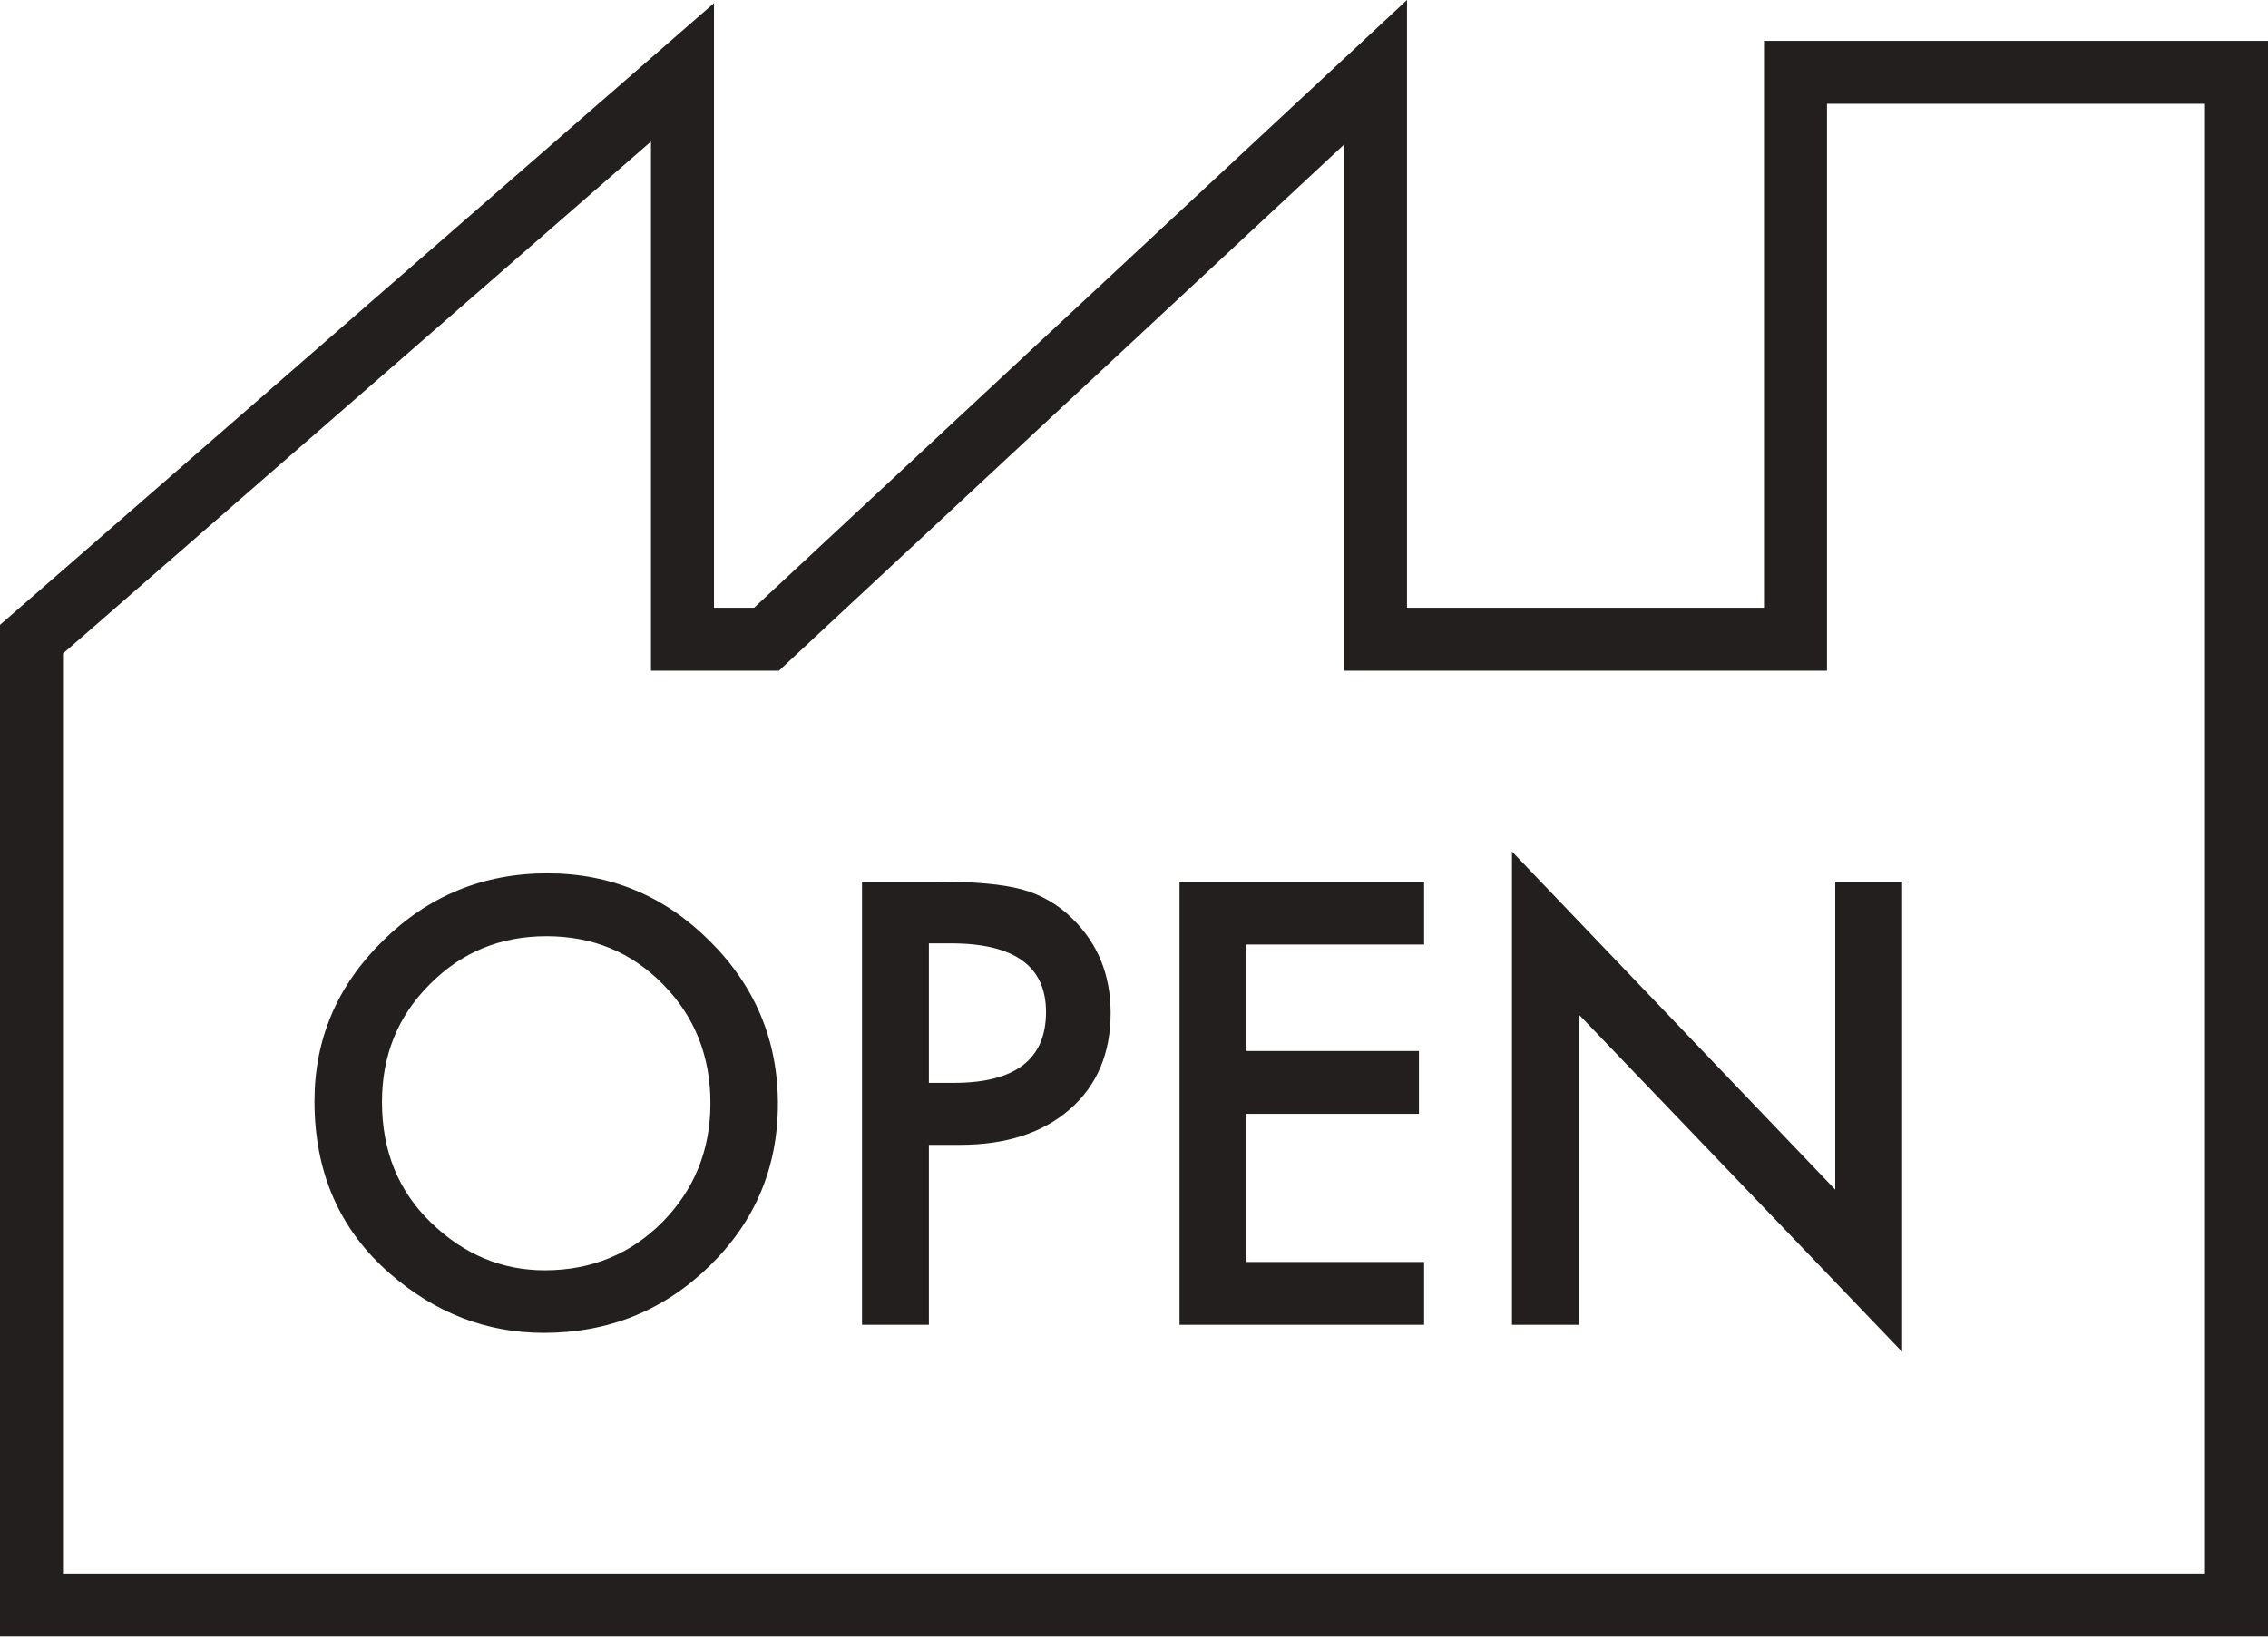
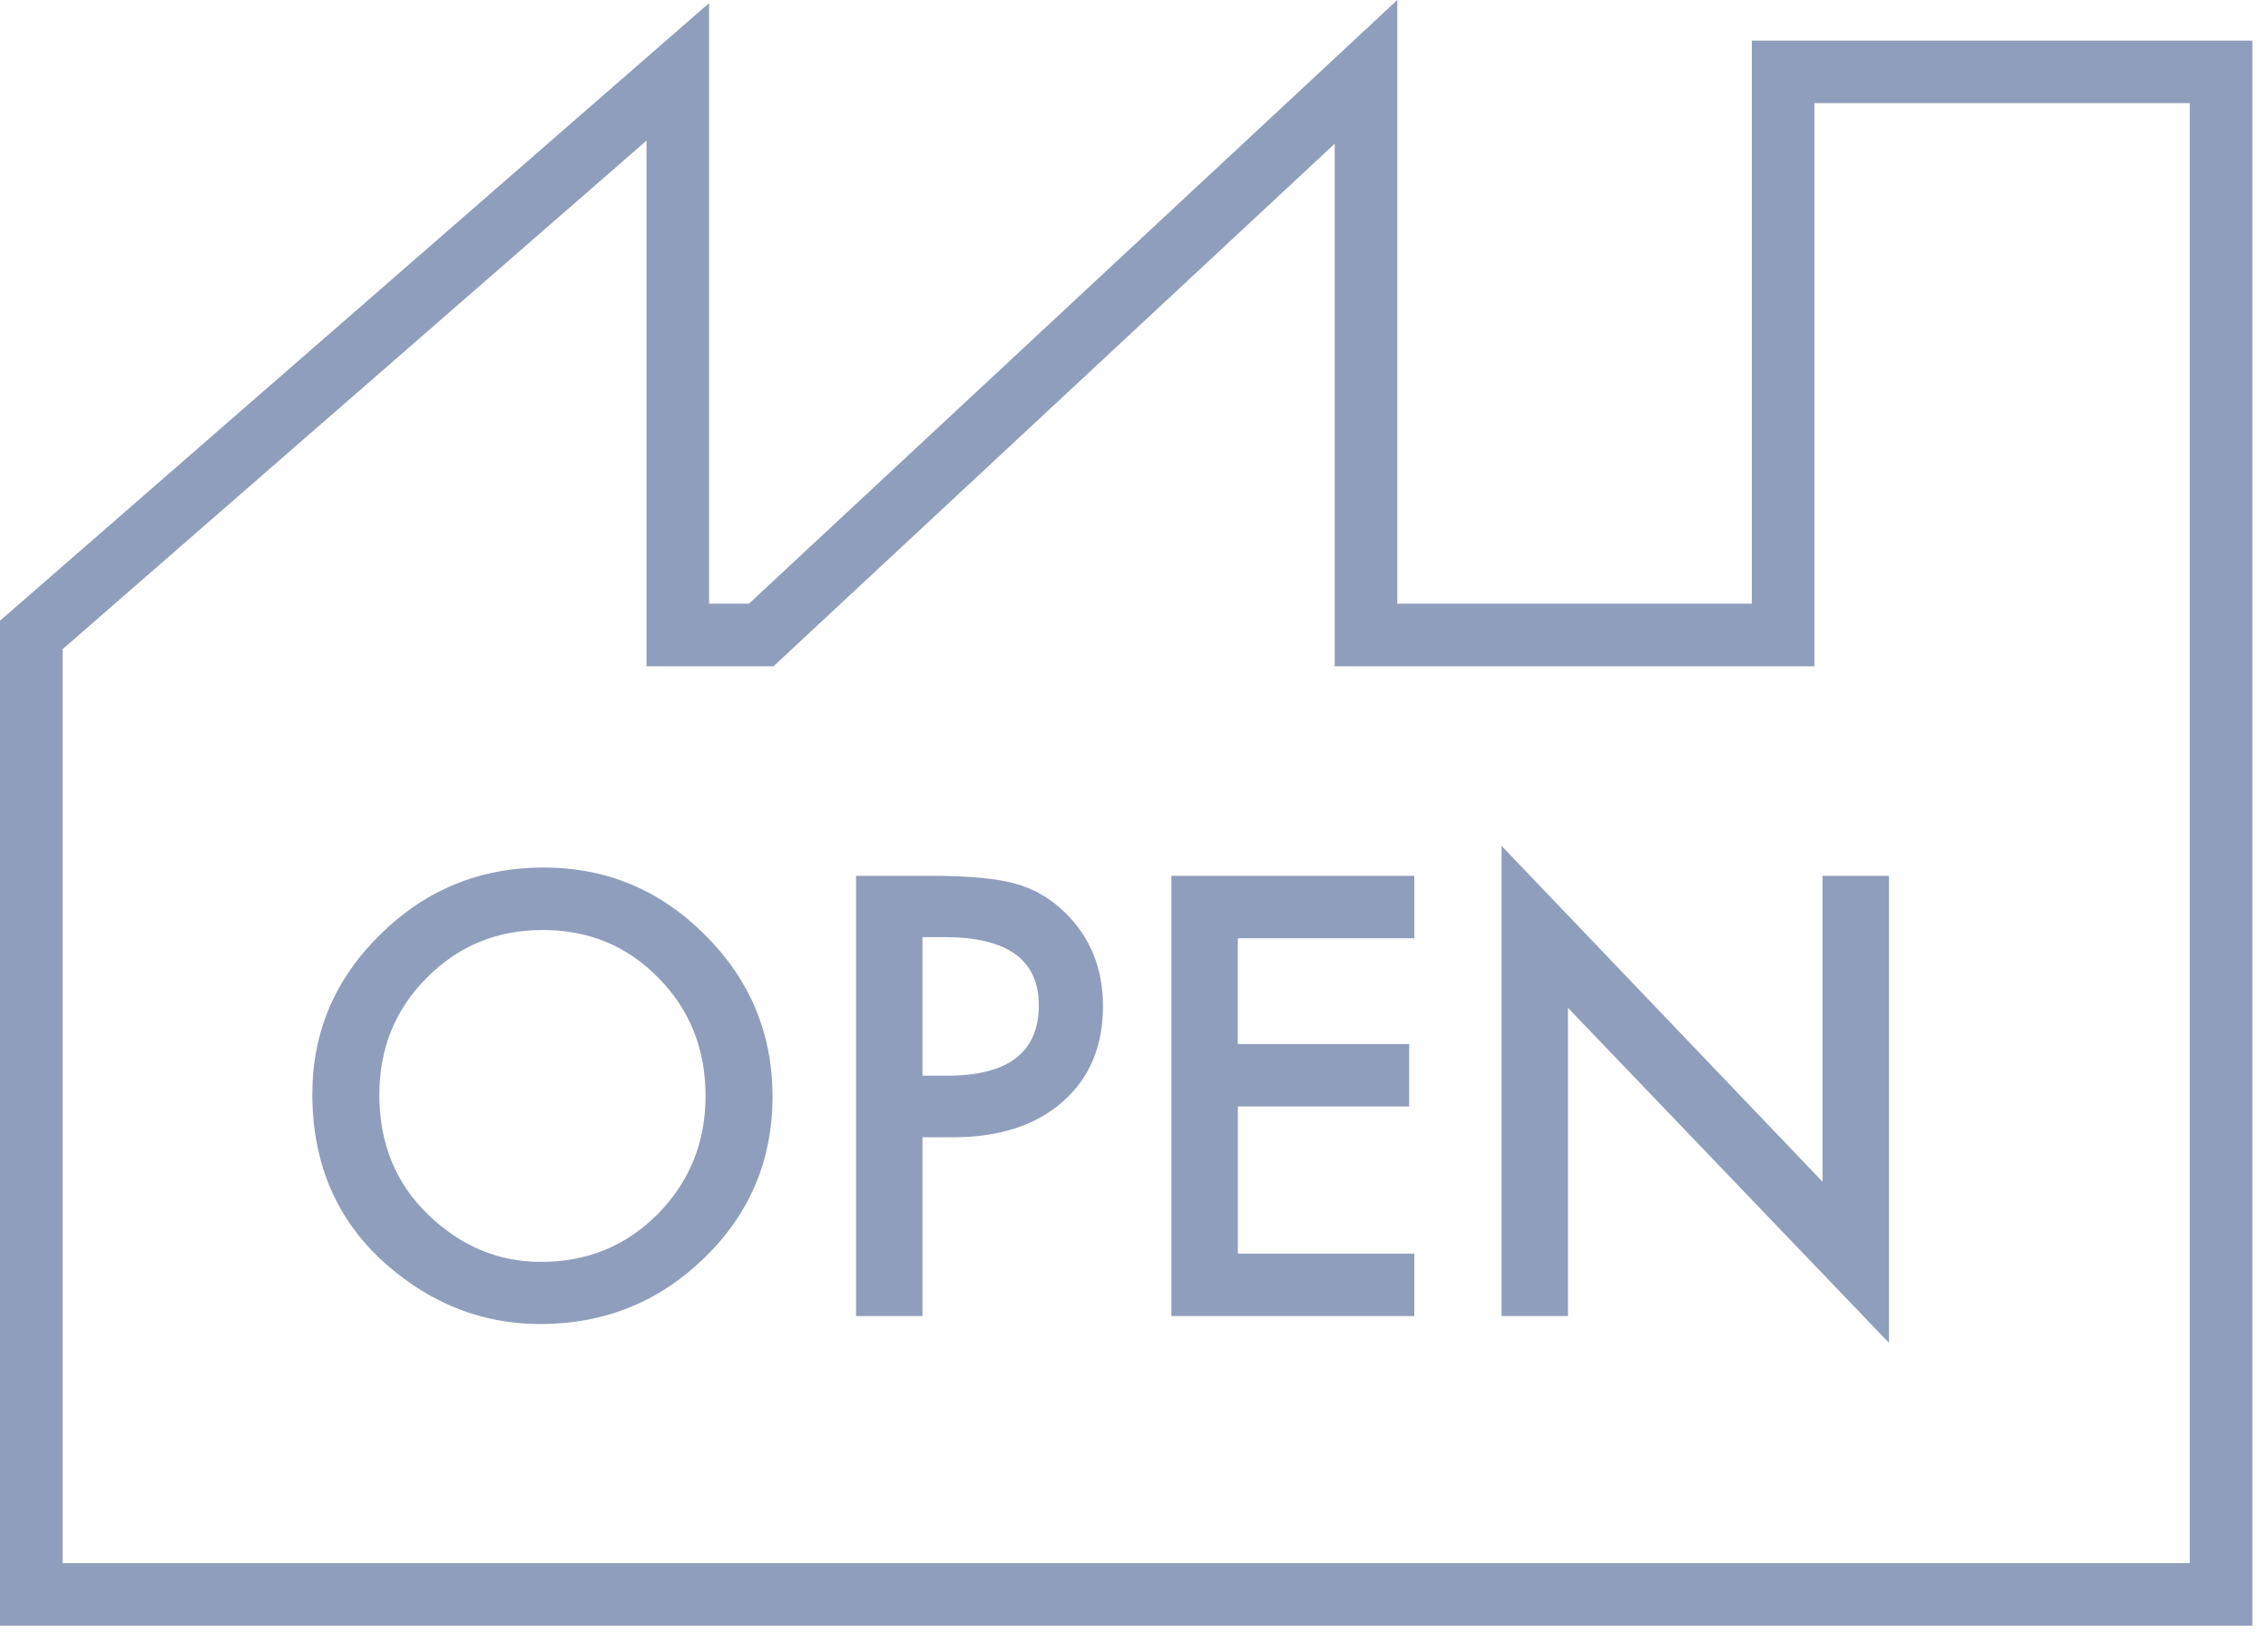
- <svg xmlns="http://www.w3.org/2000/svg" width="108" height="78" viewBox="0 0 108 78">
-   <g fill="#231F1F" fill-rule="evenodd">
-     <path d="M67 0L35.91 28.946H34V.15L0 29.762v48.183h108V1.946H84v27H67V0zm20 31.945v-27h18v70.001H3V31.127L31 6.741v25.204h6.09L64 6.891v25.054h23z" />
-     <path d="M18.19 52.493c0 2.334.784 4.252 2.35 5.756 1.56 1.504 3.358 2.256 5.4 2.256 2.215 0 4.083-.766 5.605-2.297 1.523-1.55 2.285-3.436 2.285-5.66 0-2.251-.752-4.138-2.256-5.66-1.496-1.531-3.346-2.296-5.552-2.296-2.195 0-4.05.765-5.563 2.297-1.514 1.512-2.27 3.38-2.27 5.604m-3.213-.041c0-2.971 1.09-5.522 3.268-7.655 2.17-2.133 4.776-3.2 7.82-3.2 3.008 0 5.587 1.076 7.737 3.227 2.16 2.15 3.241 4.734 3.241 7.75 0 3.036-1.084 5.61-3.254 7.726-2.178 2.124-4.807 3.185-7.888 3.185-2.726 0-5.172-.943-7.341-2.83-2.389-2.087-3.583-4.821-3.583-8.203m29.257-.874h1.189c2.926 0 4.389-1.126 4.389-3.377 0-2.18-1.51-3.268-4.525-3.268h-1.053v6.645zm0 2.952v8.572h-3.185V41.994h3.609c1.768 0 3.103.123 4.006.369a5.372 5.372 0 0 1 2.406 1.395c1.212 1.184 1.818 2.679 1.818 4.484 0 1.932-.647 3.463-1.941 4.593-1.295 1.13-3.04 1.695-5.236 1.695h-1.477zm23.582-9.542h-8.462v5.072h8.216v2.993h-8.216v7.055h8.462v2.994H56.168V41.994h11.647zm4.184 18.114V40.558l15.394 16.105V41.994h3.185v22.393L75.185 48.324v14.778z" />
+ <svg xmlns="http://www.w3.org/2000/svg" width="87" height="63" viewBox="0 0 87 63">
+   <g fill="#8F9EBC" fill-rule="evenodd">
+     <path d="M53.6 0L28.728 23.157H27.2V.12L0 23.81v38.546h86.4V1.557H67.2v21.6H53.6V0zm16 25.556v-21.6H84v56.001H2.4V24.902L24.8 5.393v20.163h4.872L51.2 5.513v20.043h18.4z" />
+     <path d="M14.552 41.994c0 1.867.627 3.402 1.88 4.605 1.248 1.203 2.687 1.805 4.32 1.805 1.772 0 3.267-.613 4.484-1.838 1.218-1.239 1.828-2.749 1.828-4.528 0-1.8-.602-3.31-1.805-4.527-1.196-1.226-2.676-1.838-4.441-1.838-1.757 0-3.24.612-4.451 1.838-1.21 1.21-1.815 2.704-1.815 4.483m-2.57-.033c0-2.376.87-4.417 2.614-6.124 1.735-1.706 3.82-2.56 6.256-2.56 2.405 0 4.468.861 6.19 2.582 1.727 1.72 2.592 3.787 2.592 6.2 0 2.429-.868 4.489-2.603 6.18-1.743 1.7-3.847 2.549-6.311 2.549-2.18 0-4.138-.755-5.873-2.264-1.91-1.67-2.866-3.857-2.866-6.563M35.386 41.262h.952c2.34 0 3.51-.9 3.51-2.702 0-1.743-1.206-2.614-3.62-2.614h-.842v5.316zm0 2.362v6.857h-2.548V33.595h2.888c1.414 0 2.482.098 3.204.295.73.197 1.37.569 1.925 1.116.97.947 1.455 2.143 1.455 3.587 0 1.546-.518 2.77-1.553 3.675-1.036.904-2.432 1.356-4.19 1.356h-1.18zM54.252 35.99h-6.77v4.058h6.574v2.394h-6.573v5.644h6.77v2.395h-9.318V33.595h9.317zM57.6 50.482V32.446L69.913 45.33V33.595h2.548V51.51L60.148 38.66v11.822z" />
  </g>
</svg>
